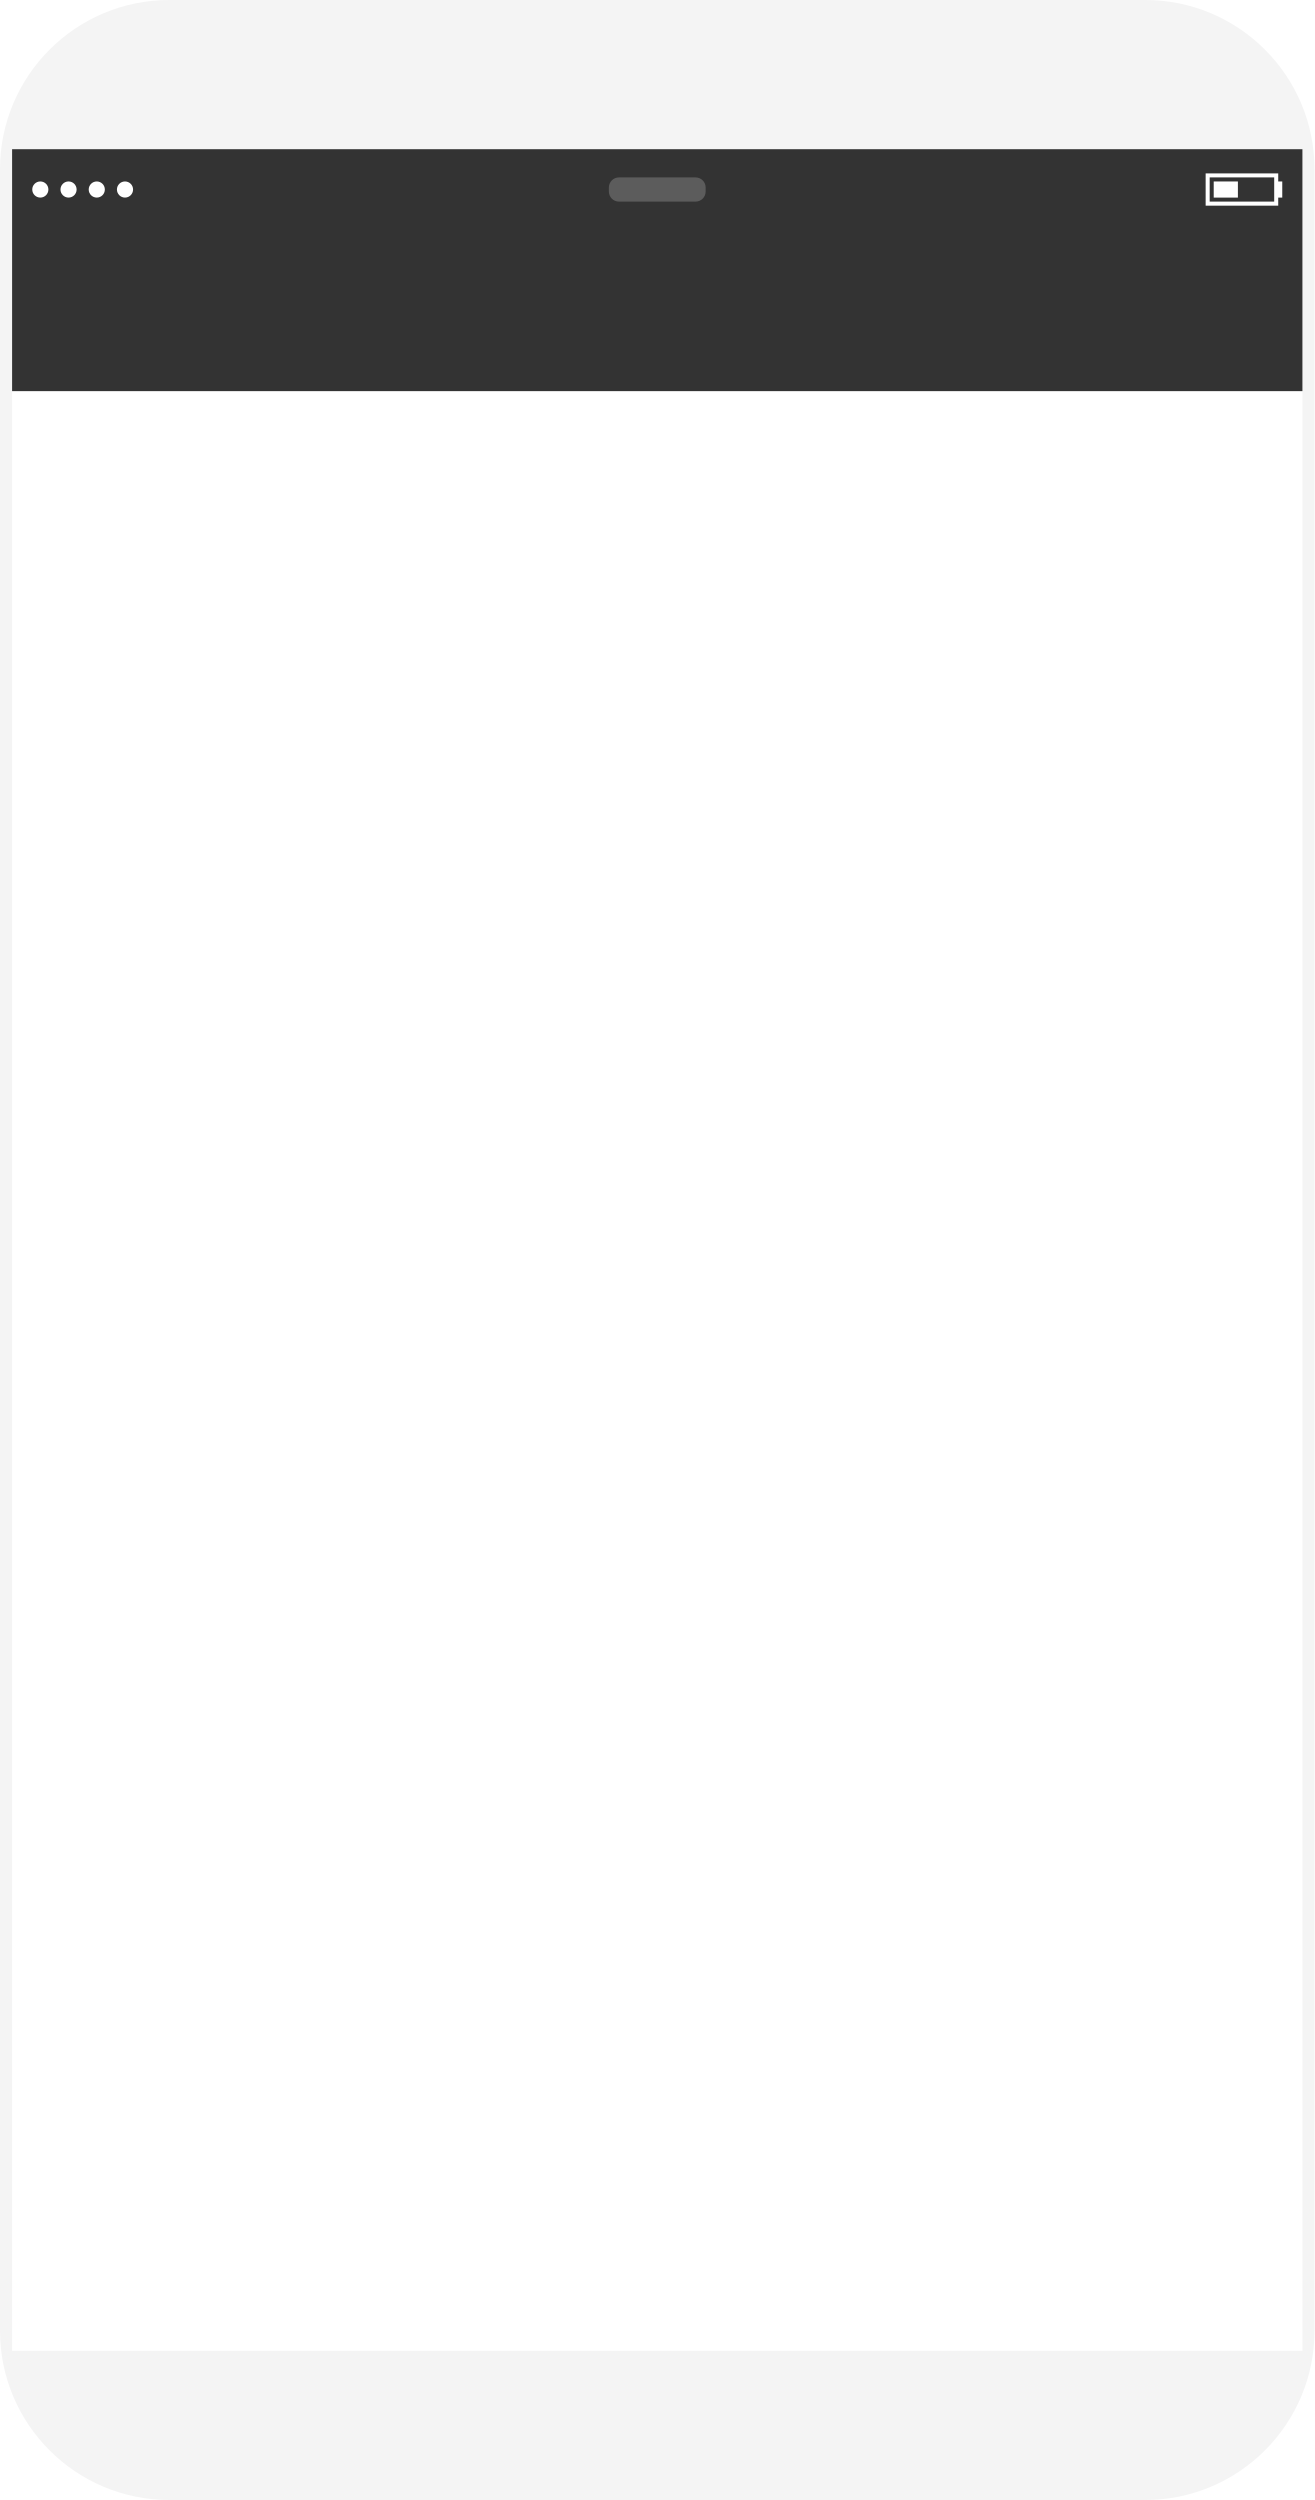
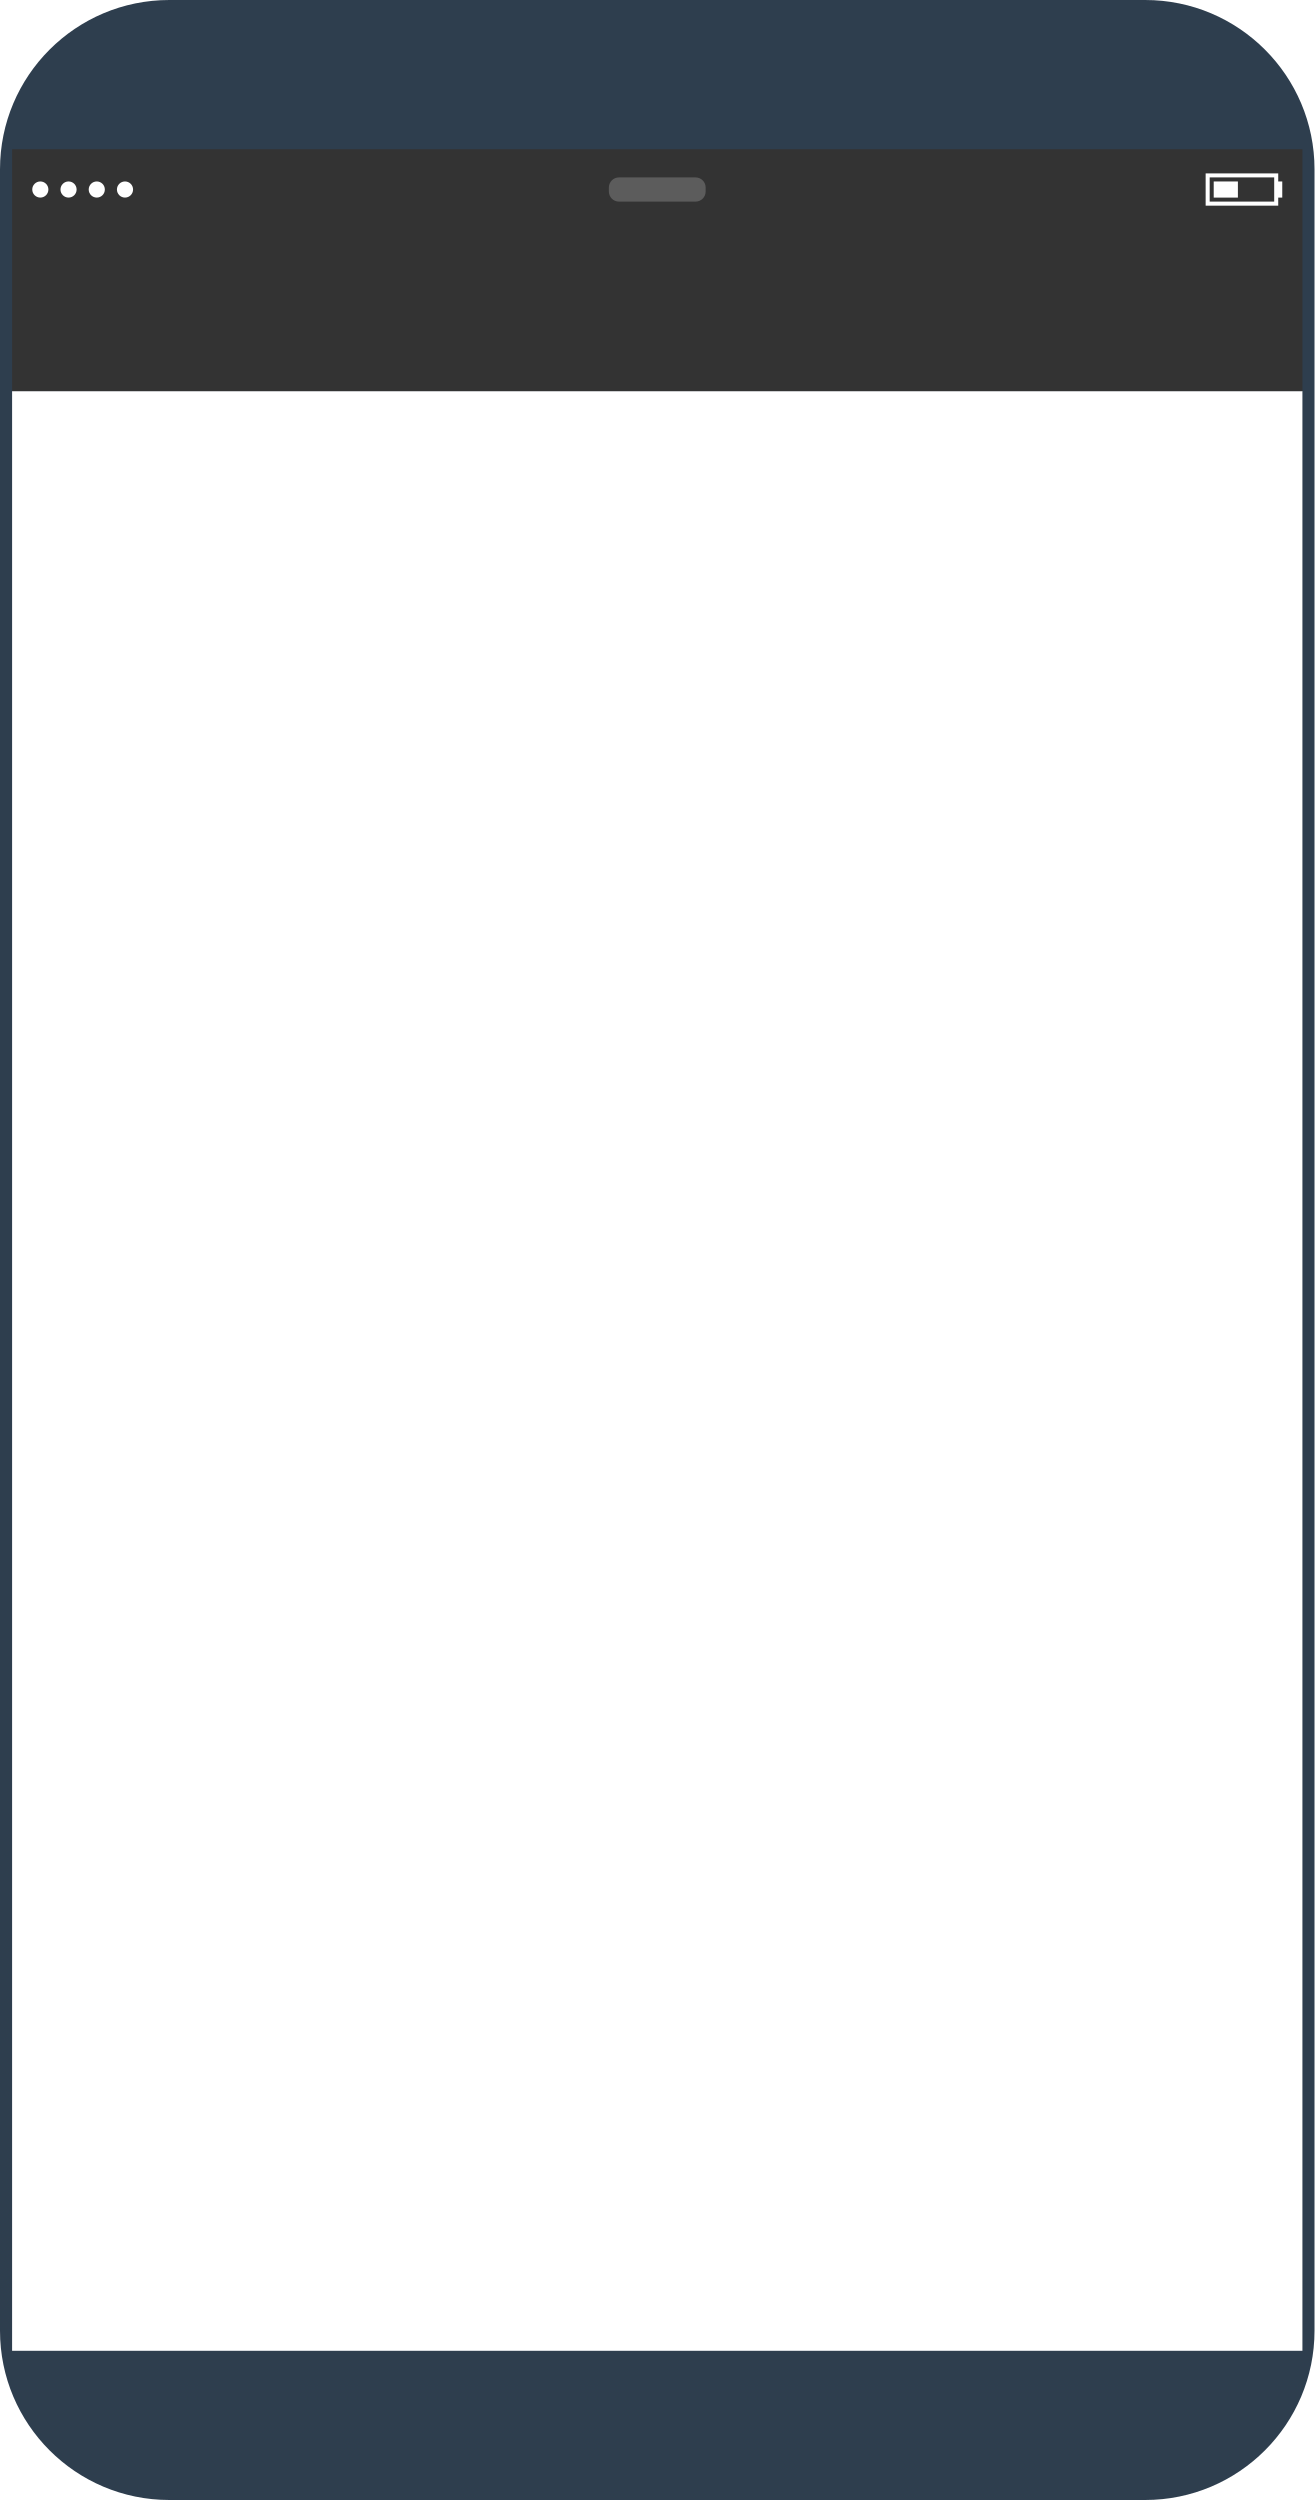
<svg xmlns="http://www.w3.org/2000/svg" version="1.1" baseProfile="full" height="620px" width="326px">
-   <path stroke="rgb( 14, 5, 10 )" stroke-width="0px" stroke-linecap="butt" stroke-linejoin="miter" fill="rgb( 244, 244, 244 )" d="M284,620 C284,620 42,620 42,620 C18.804,620 0,601.196 0,578 C0,578 0,42 0,42 C0,18.804 18.804,0 42,0 C42,0 284,0 284,0 C307.196,0 326,18.804 326,42 C326,42 326,578 326,578 C326,601.196 307.196,620 284,620 ZM323,97 C323,97 3,97 3,97 C3,97 3,583 3,583 C3,583 323,583 323,583 C323,583 323,97 323,97 Z " />
+   <path stroke="rgb( 14, 5, 10 )" stroke-width="0px" stroke-linecap="butt" stroke-linejoin="miter" fill="#2e3e4e" d="M284,620 C284,620 42,620 42,620 C18.804,620 0,601.196 0,578 C0,578 0,42 0,42 C0,18.804 18.804,0 42,0 C42,0 284,0 284,0 C307.196,0 326,18.804 326,42 C326,42 326,578 326,578 C326,601.196 307.196,620 284,620 ZM323,97 C323,97 3,97 3,97 C3,97 3,583 3,583 C3,583 323,583 323,583 C323,583 323,97 323,97 Z " />
  <path stroke="rgb( 14, 5, 10 )" stroke-width="0px" stroke-linecap="butt" stroke-linejoin="miter" fill="rgb( 51, 51, 51 )" d="M3,37 C3,37 323,37 323,37 C323,37 323,97 323,97 C323,97 3,97 3,97 C3,97 3,37 3,37 Z " />
  <path stroke="rgb( 14, 5, 10 )" stroke-width="0px" stroke-linecap="butt" stroke-linejoin="miter" fill="rgb( 255, 255, 255 )" d="M318,49 C318,49 317,49 317,49 C317,49 317,51 317,51 C317,51 299,51 299,51 C299,51 299,43 299,43 C299,43 317,43 317,43 C317,43 317,45 317,45 C317,45 318,45 318,45 C318,45 318,49 318,49 Z " />
  <path stroke="rgb( 14, 5, 10 )" stroke-width="0px" stroke-linecap="butt" stroke-linejoin="miter" fill="rgb( 51, 51, 51 )" d="M300,44 C300,44 316,44 316,44 C316,44 316,50 316,50 C316,50 300,50 300,50 C300,50 300,44 300,44 Z " />
  <path stroke="rgb( 14, 5, 10 )" stroke-width="0px" stroke-linecap="butt" stroke-linejoin="miter" fill="rgb( 255, 255, 255 )" d="M301,45 C301,45 307,45 307,45 C307,45 307,49 307,49 C307,49 301,49 301,49 C301,49 301,45 301,45 Z " />
  <path stroke="rgb( 14, 5, 10 )" stroke-width="0px" stroke-linecap="butt" stroke-linejoin="miter" fill="rgb( 255, 255, 255 )" d="M31,49 C29.895,49 29,48.105 29,47 C29,45.895 29.895,45 31,45 C32.105,45 33,45.895 33,47 C33,48.105 32.105,49 31,49 ZM24,49 C22.895,49 22,48.105 22,47 C22,45.895 22.895,45 24,45 C25.105,45 26,45.895 26,47 C26,48.105 25.105,49 24,49 ZM17,49 C15.895,49 15,48.105 15,47 C15,45.895 15.895,45 17,45 C18.105,45 19,45.895 19,47 C19,48.105 18.105,49 17,49 ZM10,49 C8.895,49 8,48.105 8,47 C8,45.895 8.895,45 10,45 C11.105,45 12,45.895 12,47 C12,48.105 11.105,49 10,49 Z " />
  <path stroke="rgb( 14, 5, 10 )" stroke-width="0px" stroke-linecap="butt" stroke-linejoin="miter" opacity="0.2" fill="rgb( 255, 255, 255 )" d="M153.5,44 C153.5,44 172.5,44 172.5,44 C173.881,44 175,45.119 175,46.5 C175,46.5 175,47.5 175,47.5 C175,48.881 173.881,50 172.5,50 C172.5,50 153.5,50 153.5,50 C152.119,50 151,48.881 151,47.5 C151,47.5 151,46.5 151,46.5 C151,45.119 152.119,44 153.5,44 Z " />
</svg>
